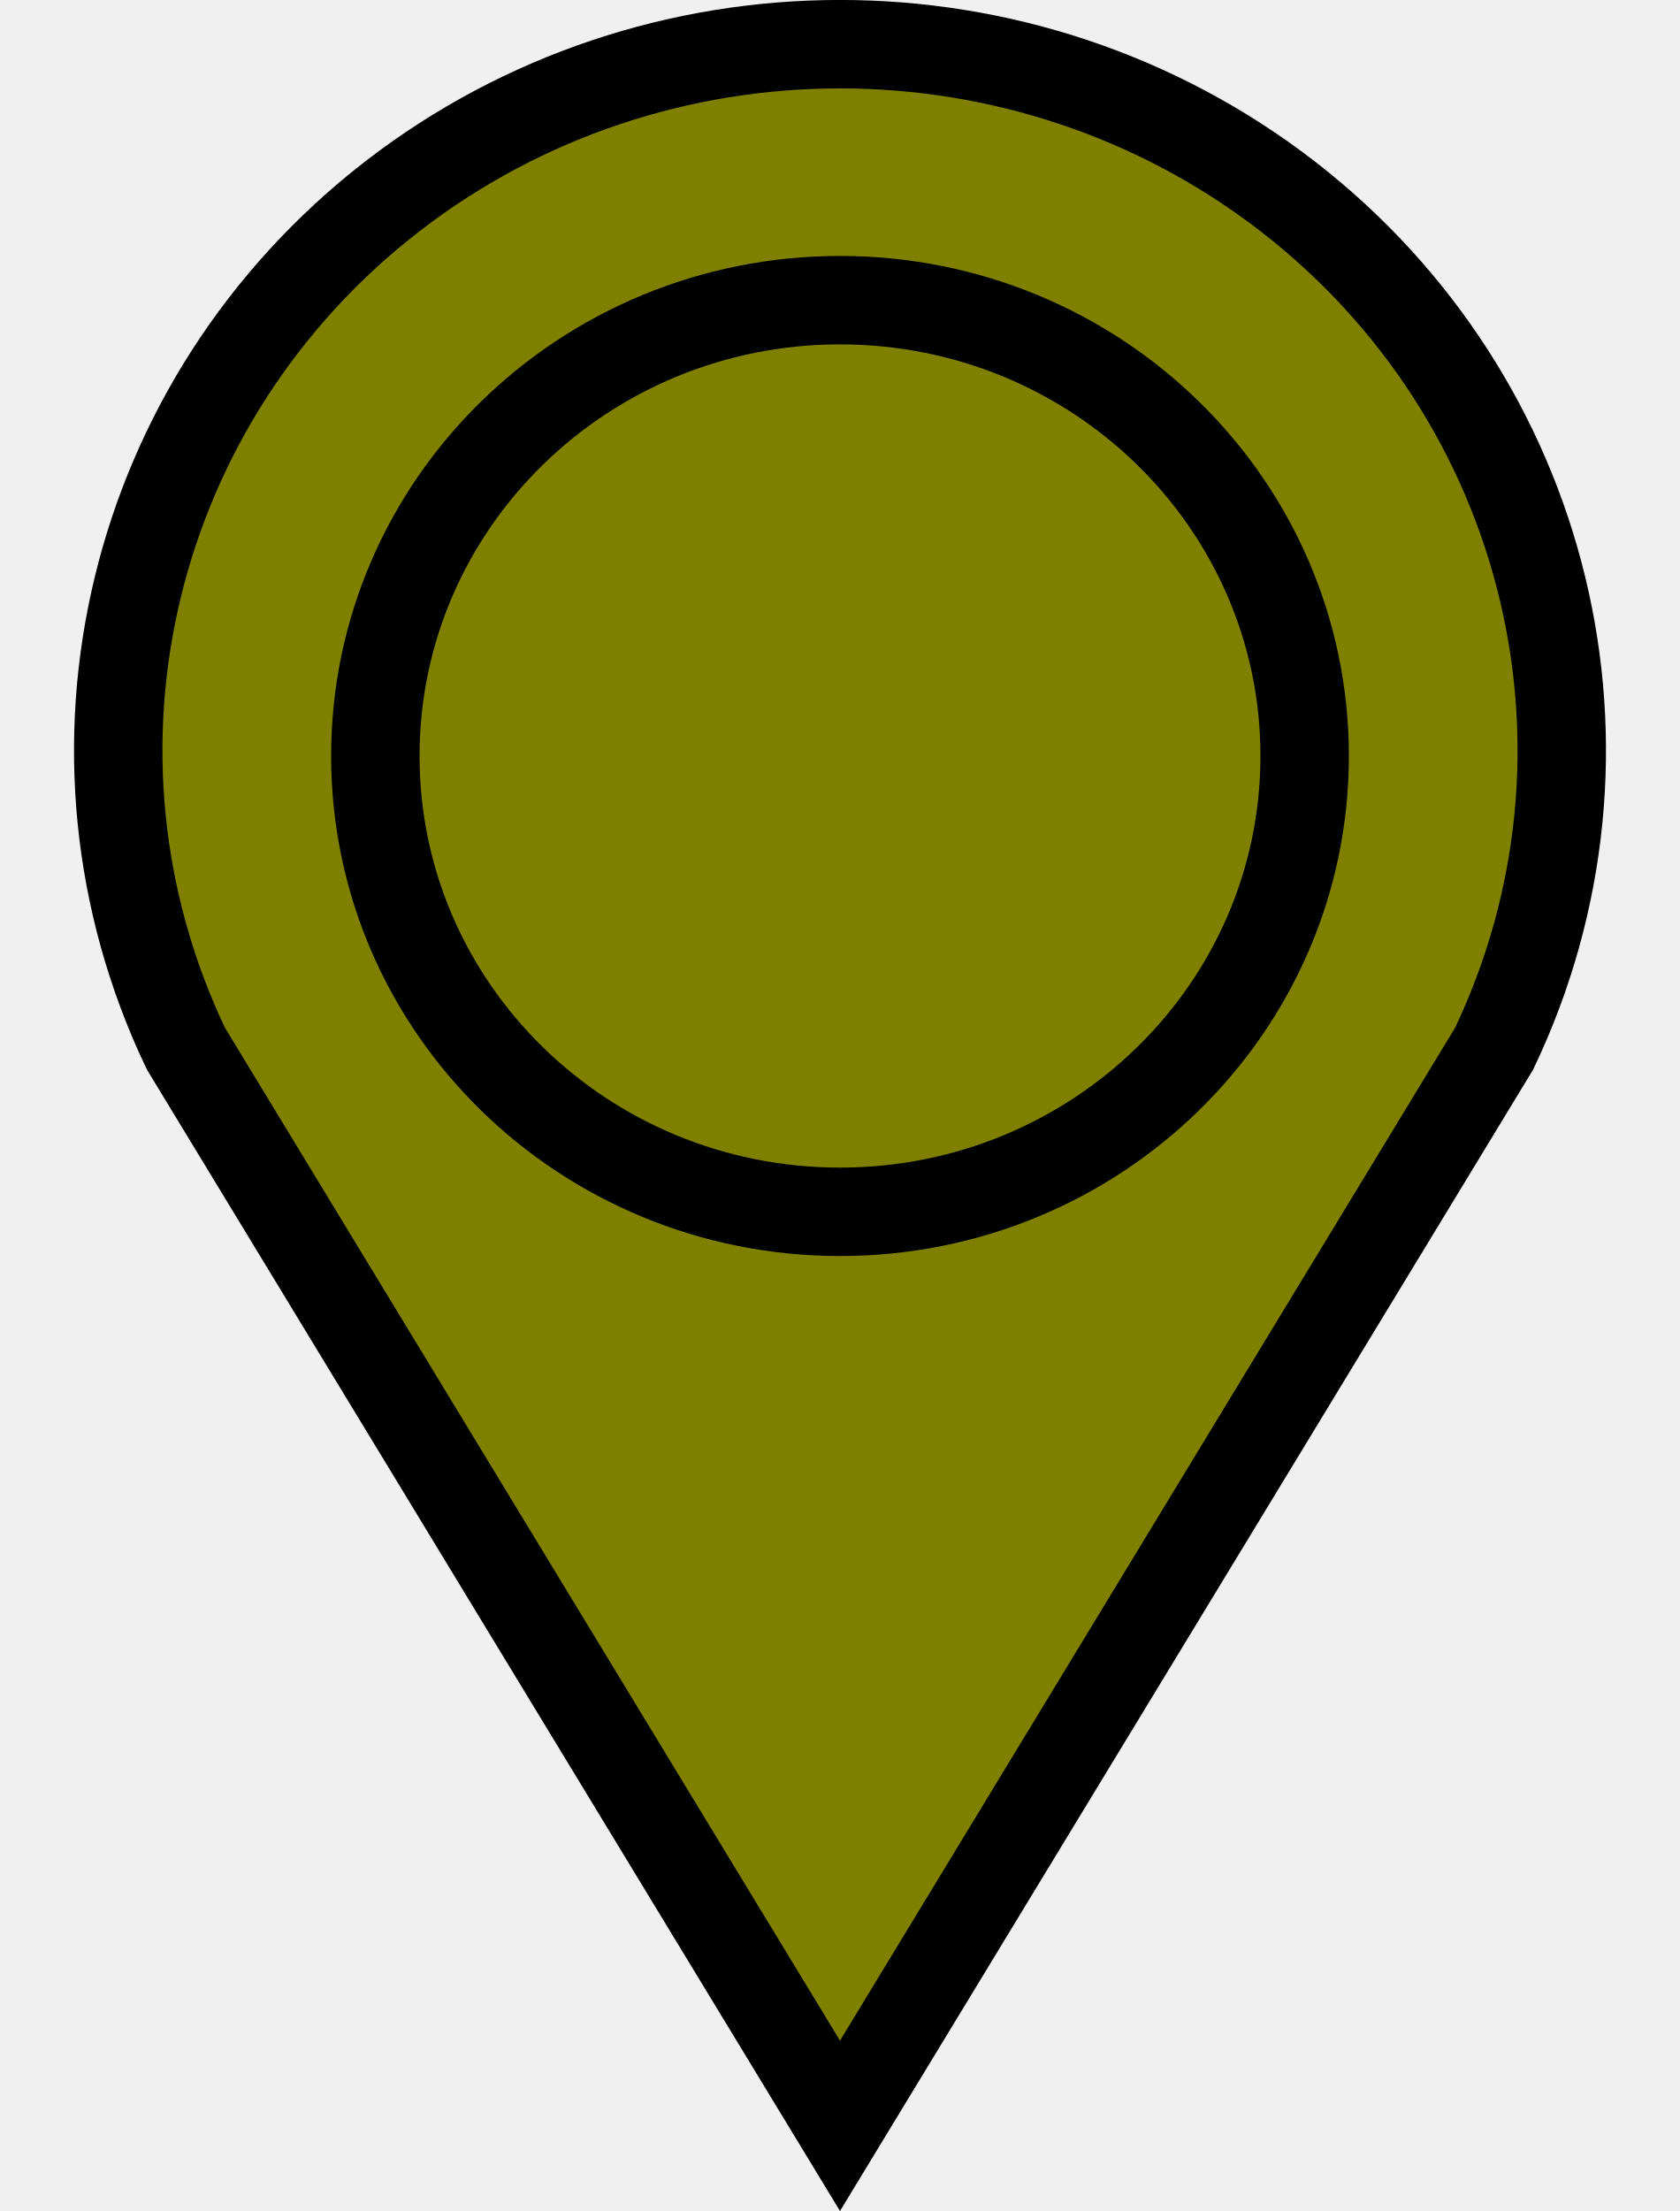
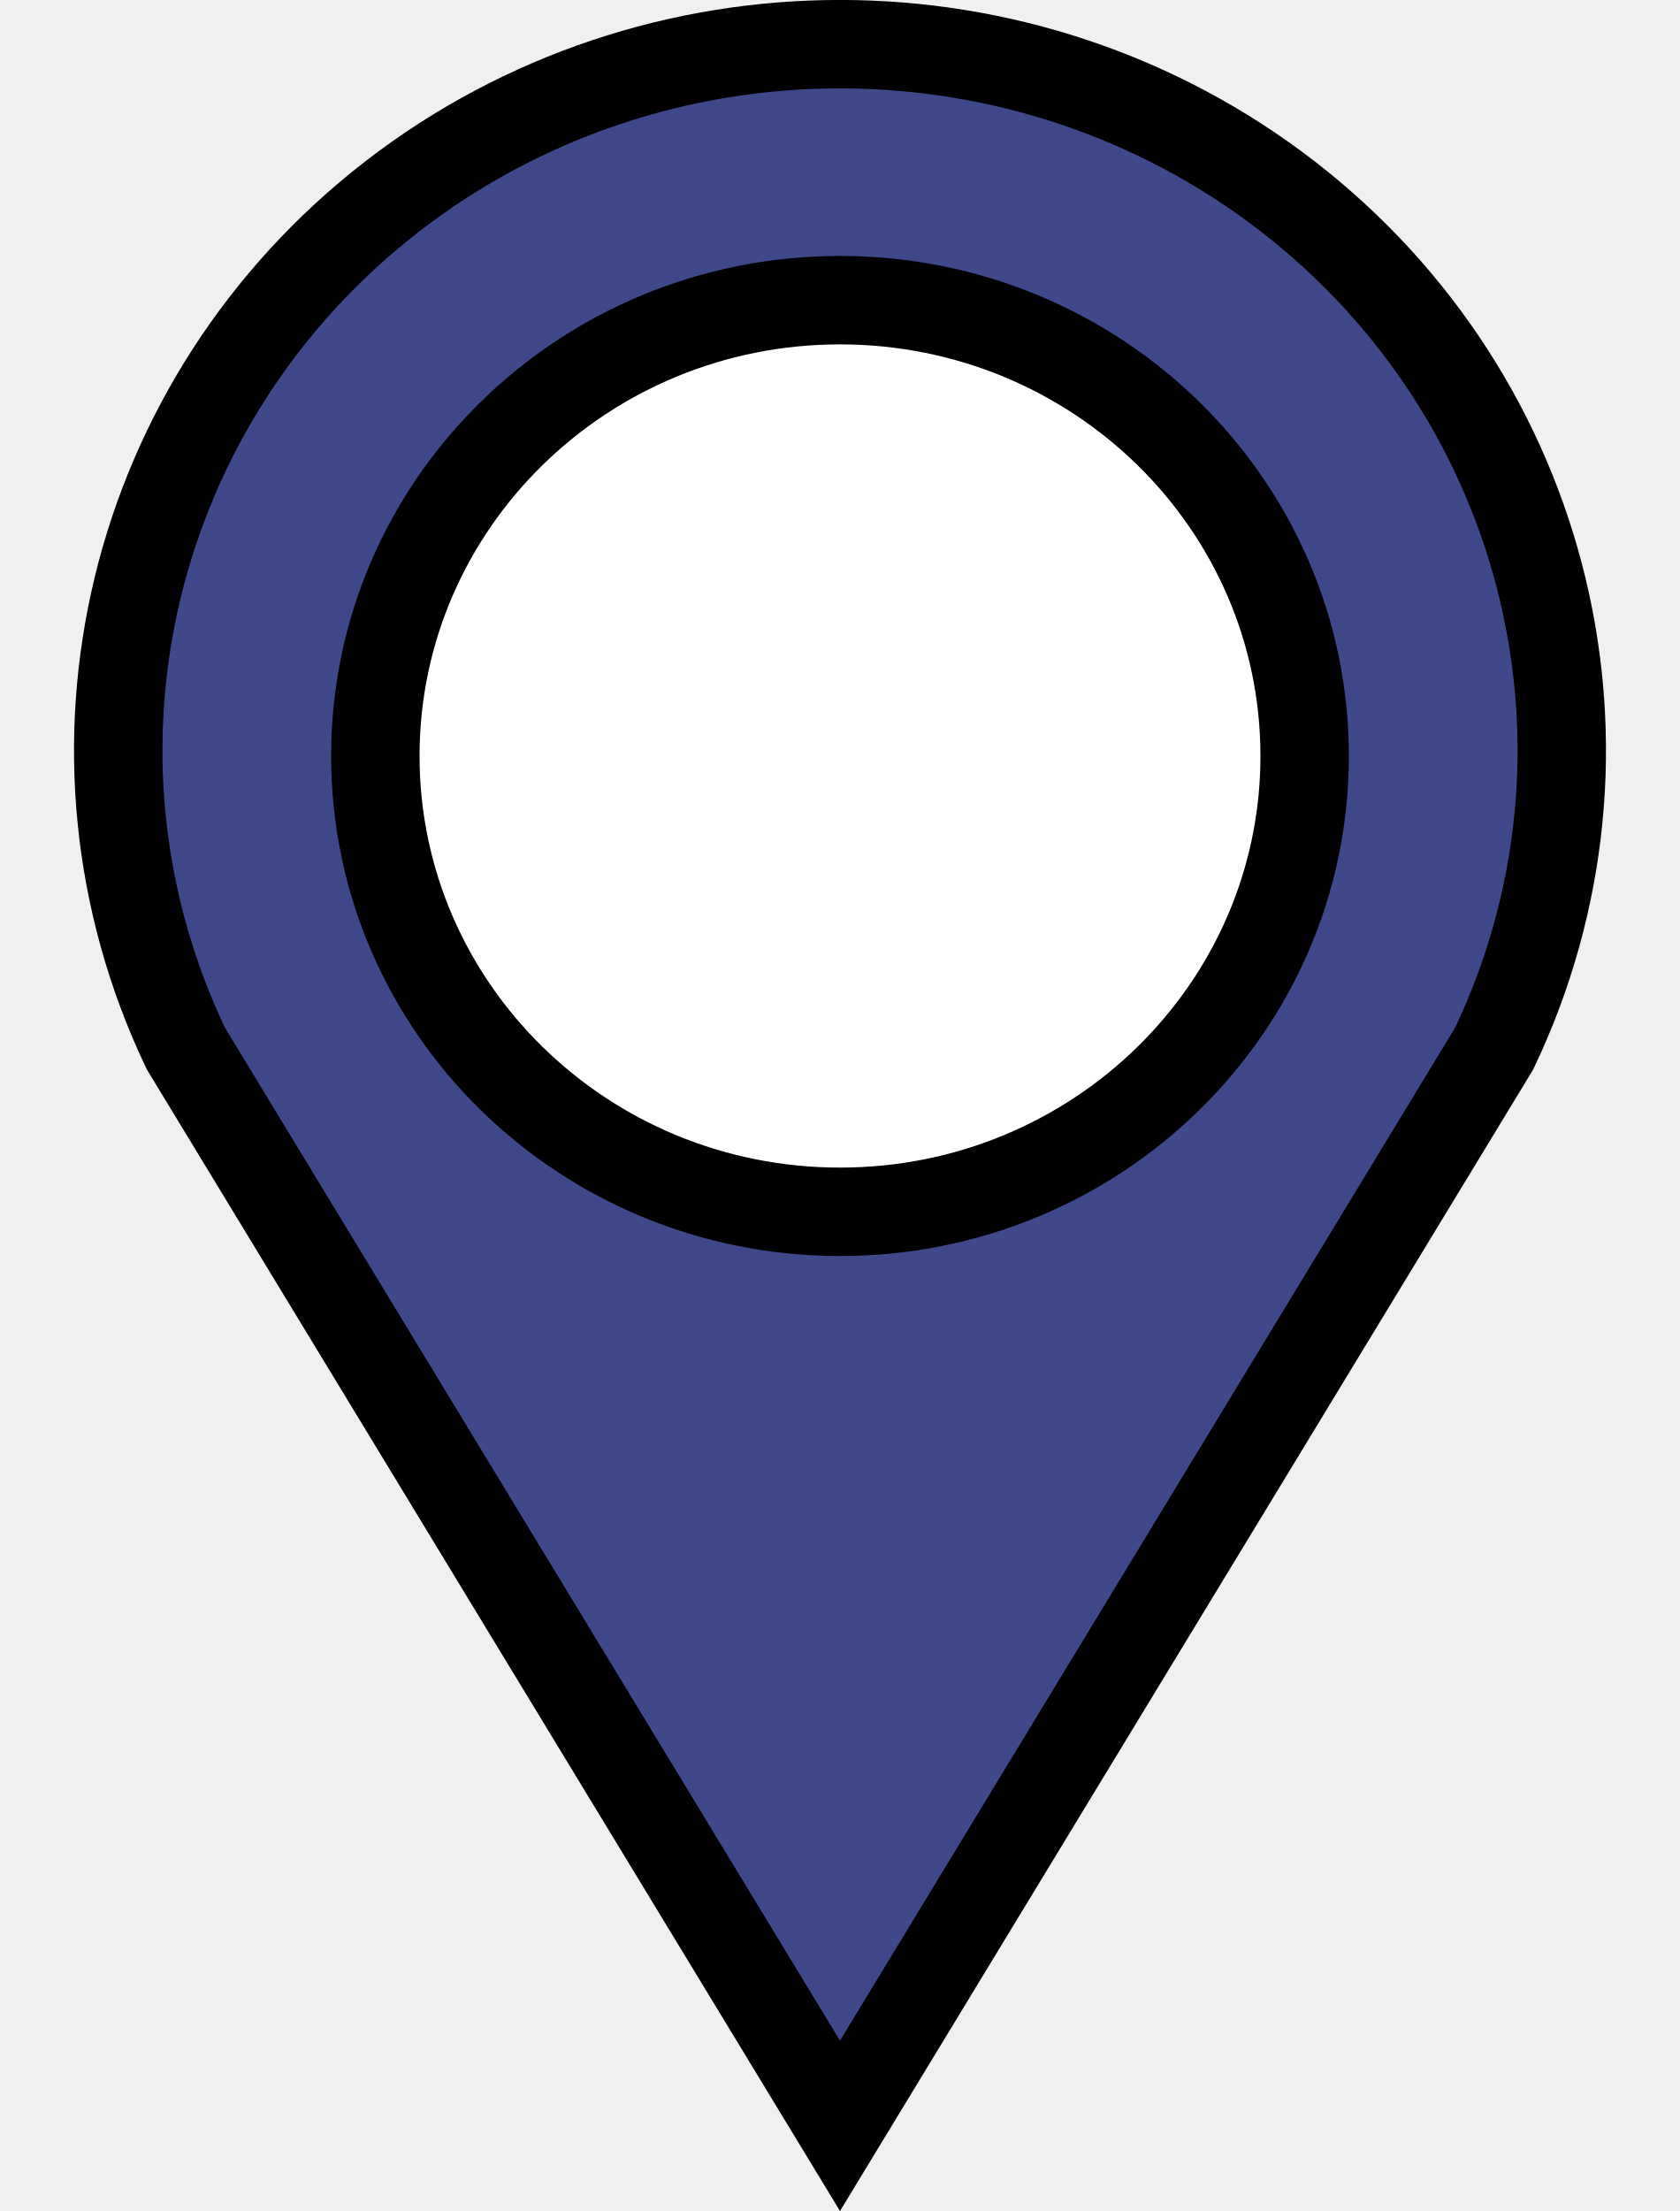
<svg xmlns="http://www.w3.org/2000/svg" height="25" viewBox="0 0 19 25" width="19">
-   <path d="M2.102 11.856C.504 8.504 1.47 4.516 4.437 2.22c2.968-2.294 7.158-2.294 10.126 0 2.967 2.296 3.933 6.284 2.335 9.637L9.5 24.037z" fill="#808000" stroke="#000" />
-   <path d="M14.755 8.55A5.255 5.154 0 0 1 9.5 13.702 5.255 5.154 0 0 1 4.245 8.55 5.255 5.154 0 0 1 9.5 3.394a5.255 5.154 0 0 1 5.255 5.154z" fill="#808000" stroke="#000" />
+   <path d="M2.102 11.856C.504 8.504 1.47 4.516 4.437 2.22c2.968-2.294 7.158-2.294 10.126 0 2.967 2.296 3.933 6.284 2.335 9.637L9.5 24.037z" fill="#3f4889" stroke="#000" />
+   <path d="M14.755 8.55A5.255 5.154 0 0 1 9.5 13.702 5.255 5.154 0 0 1 4.245 8.55 5.255 5.154 0 0 1 9.5 3.394a5.255 5.154 0 0 1 5.255 5.154z" fill="#ffffff" stroke="#000" />
</svg>
